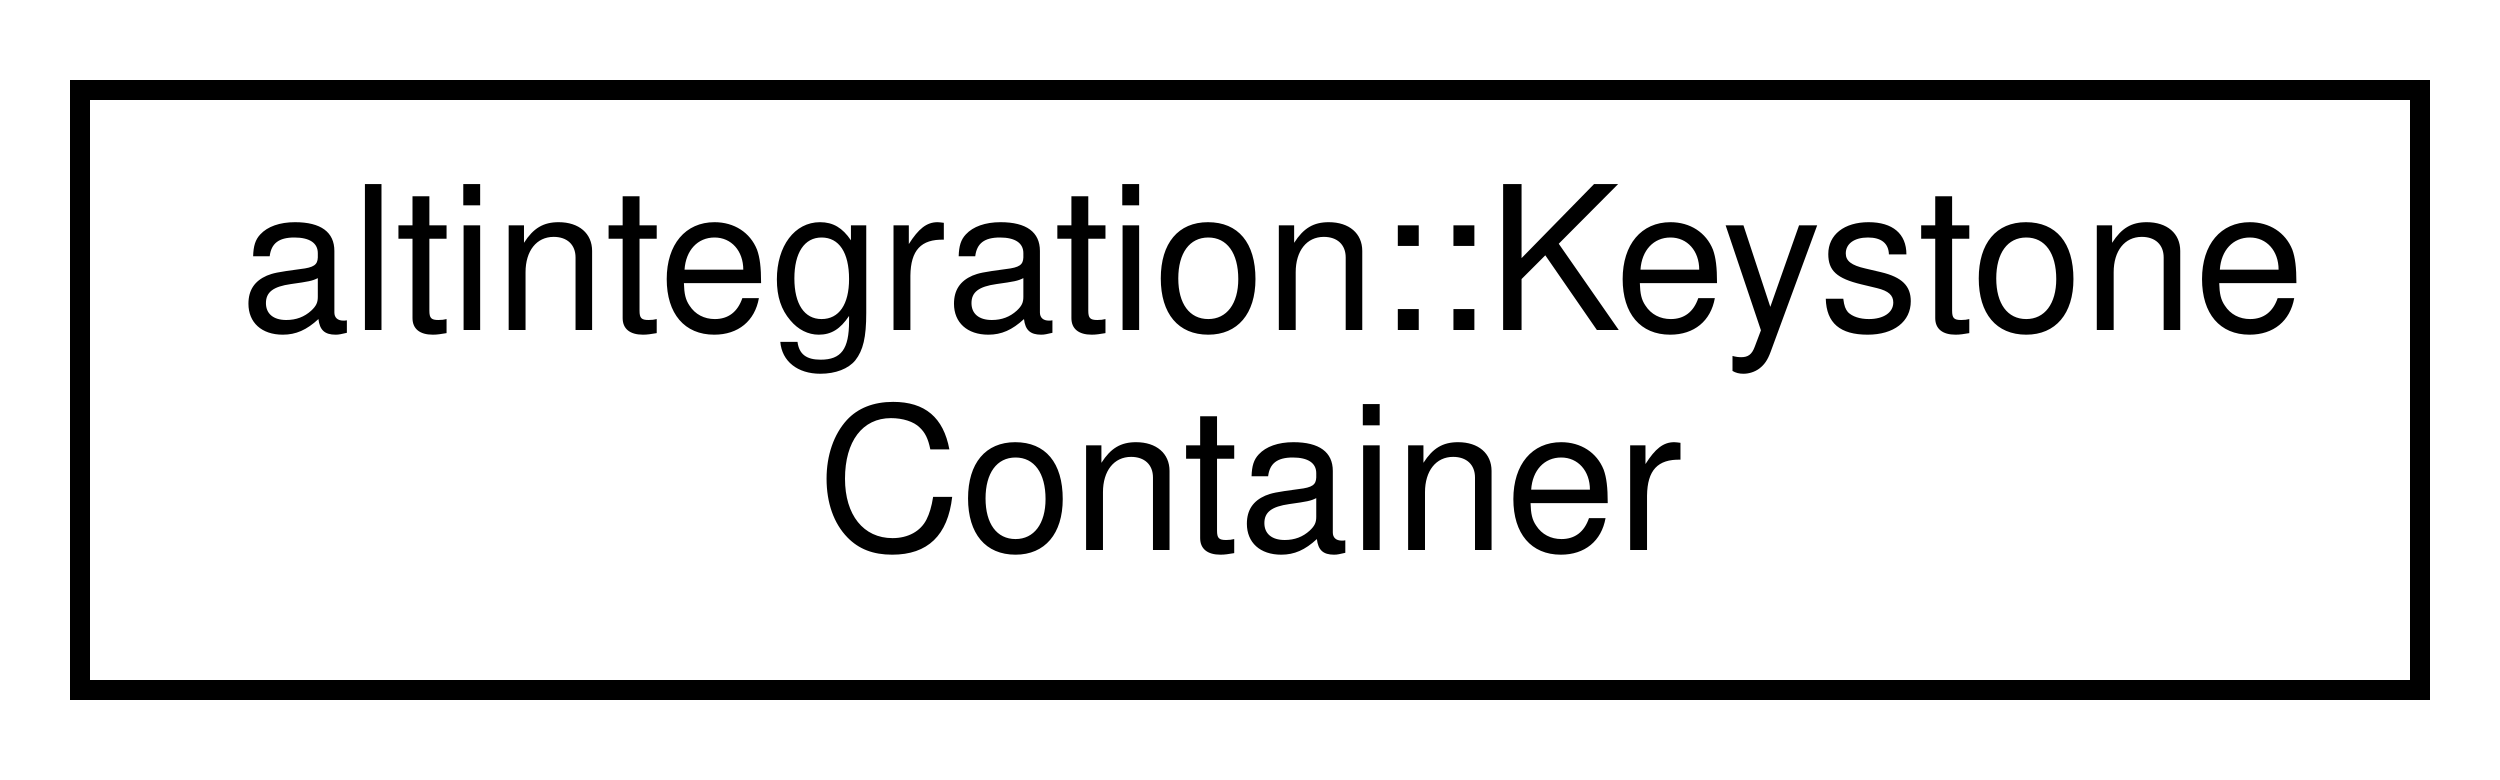
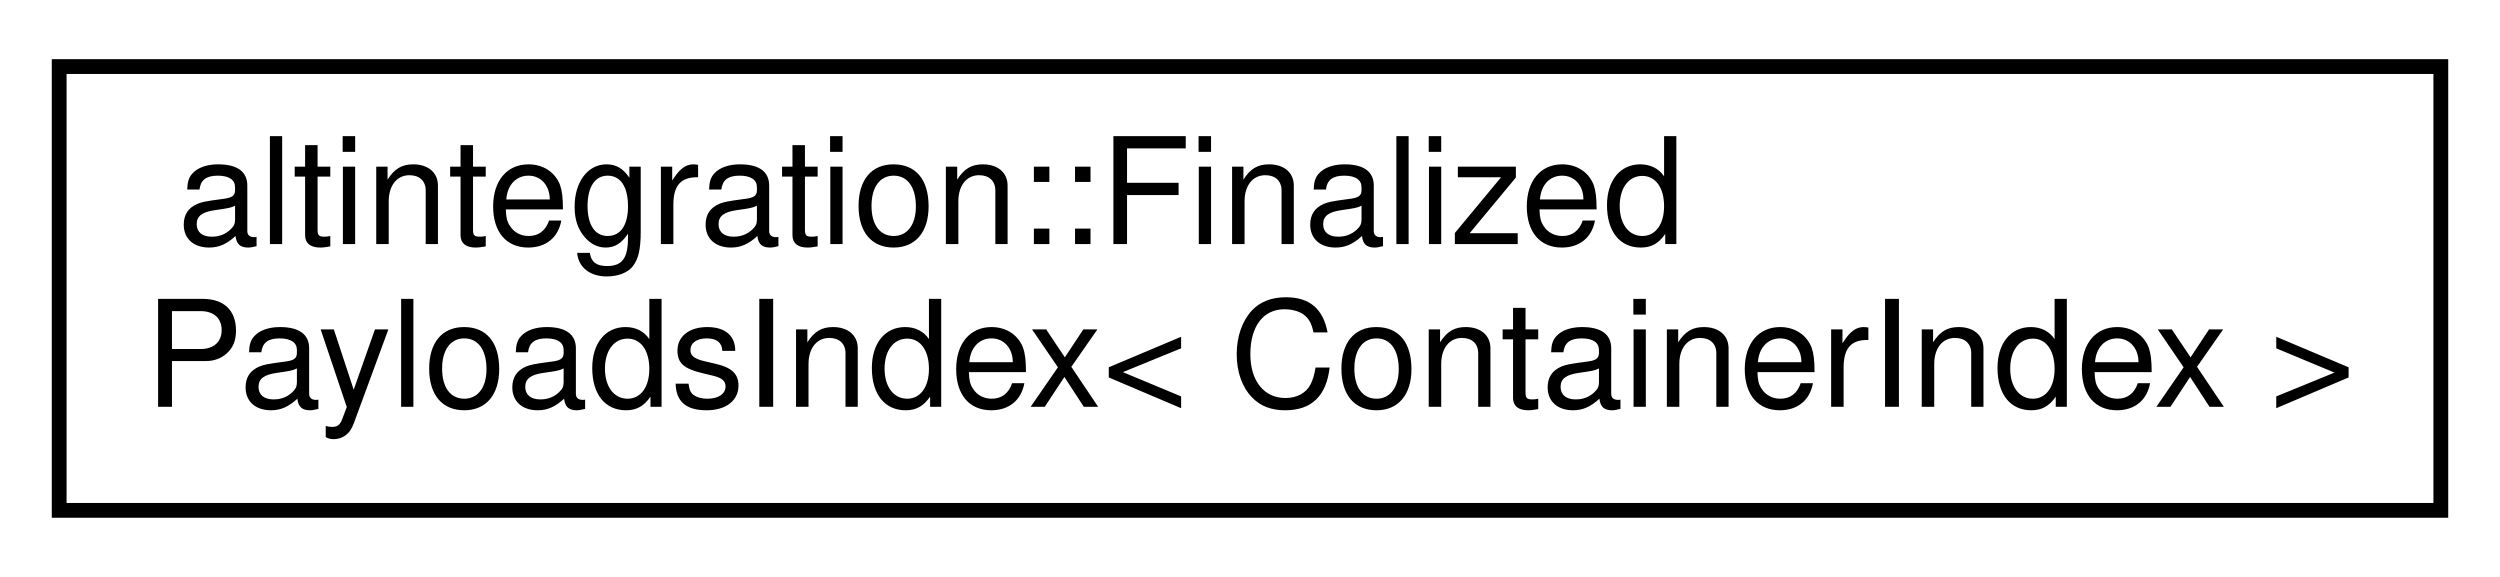
- <svg xmlns="http://www.w3.org/2000/svg" xmlns:xlink="http://www.w3.org/1999/xlink" width="125pt" height="39pt" viewBox="0.00 0.00 125.00 39.00">
+ <svg xmlns="http://www.w3.org/2000/svg" xmlns:xlink="http://www.w3.org/1999/xlink" width="169pt" height="39pt" viewBox="0.00 0.00 169.00 39.00">
  <g id="graph0" class="graph" transform="scale(1 1) rotate(0) translate(4 35)">
-     <polygon fill="white" stroke="transparent" points="-4,4 -4,-35 121,-35 121,4 -4,4" />
+     <polygon fill="white" stroke="transparent" points="-4,4 -4,-35 165,-35 165,4 -4,4" />
    <g id="node1" class="node">
      <g id="a_node1">
-         <a xlink:href="structaltintegration_1_1KeystoneContainer.html" target="_top" xlink:title="A container for two previous keystones of endorsed block.">
-           <polygon fill="white" stroke="black" points="0,-0.5 0,-30.5 117,-30.5 117,-0.5 0,-0.5" />
-           <text text-anchor="start" x="8" y="-18.5" font-family="Helvetica,sans-Serif" font-size="10.00">altintegration::Keystone</text>
-           <text text-anchor="middle" x="58.5" y="-7.5" font-family="Helvetica,sans-Serif" font-size="10.00">Container</text>
+         <a xlink:href="structaltintegration_1_1FinalizedPayloadsIndex.html" target="_top" xlink:title="Stores a mapping &quot;payload id -&gt; containing block&quot; hash of payloads that are stored in finalized block...">
+           <polygon fill="white" stroke="black" points="0,-0.5 0,-30.5 161,-30.5 161,-0.5 0,-0.5" />
+           <text text-anchor="start" x="8" y="-18.5" font-family="Helvetica,sans-Serif" font-size="10.00">altintegration::Finalized</text>
+           <text text-anchor="middle" x="80.5" y="-7.5" font-family="Helvetica,sans-Serif" font-size="10.00">PayloadsIndex&lt; ContainerIndex &gt;</text>
        </a>
      </g>
    </g>
  </g>
</svg>
